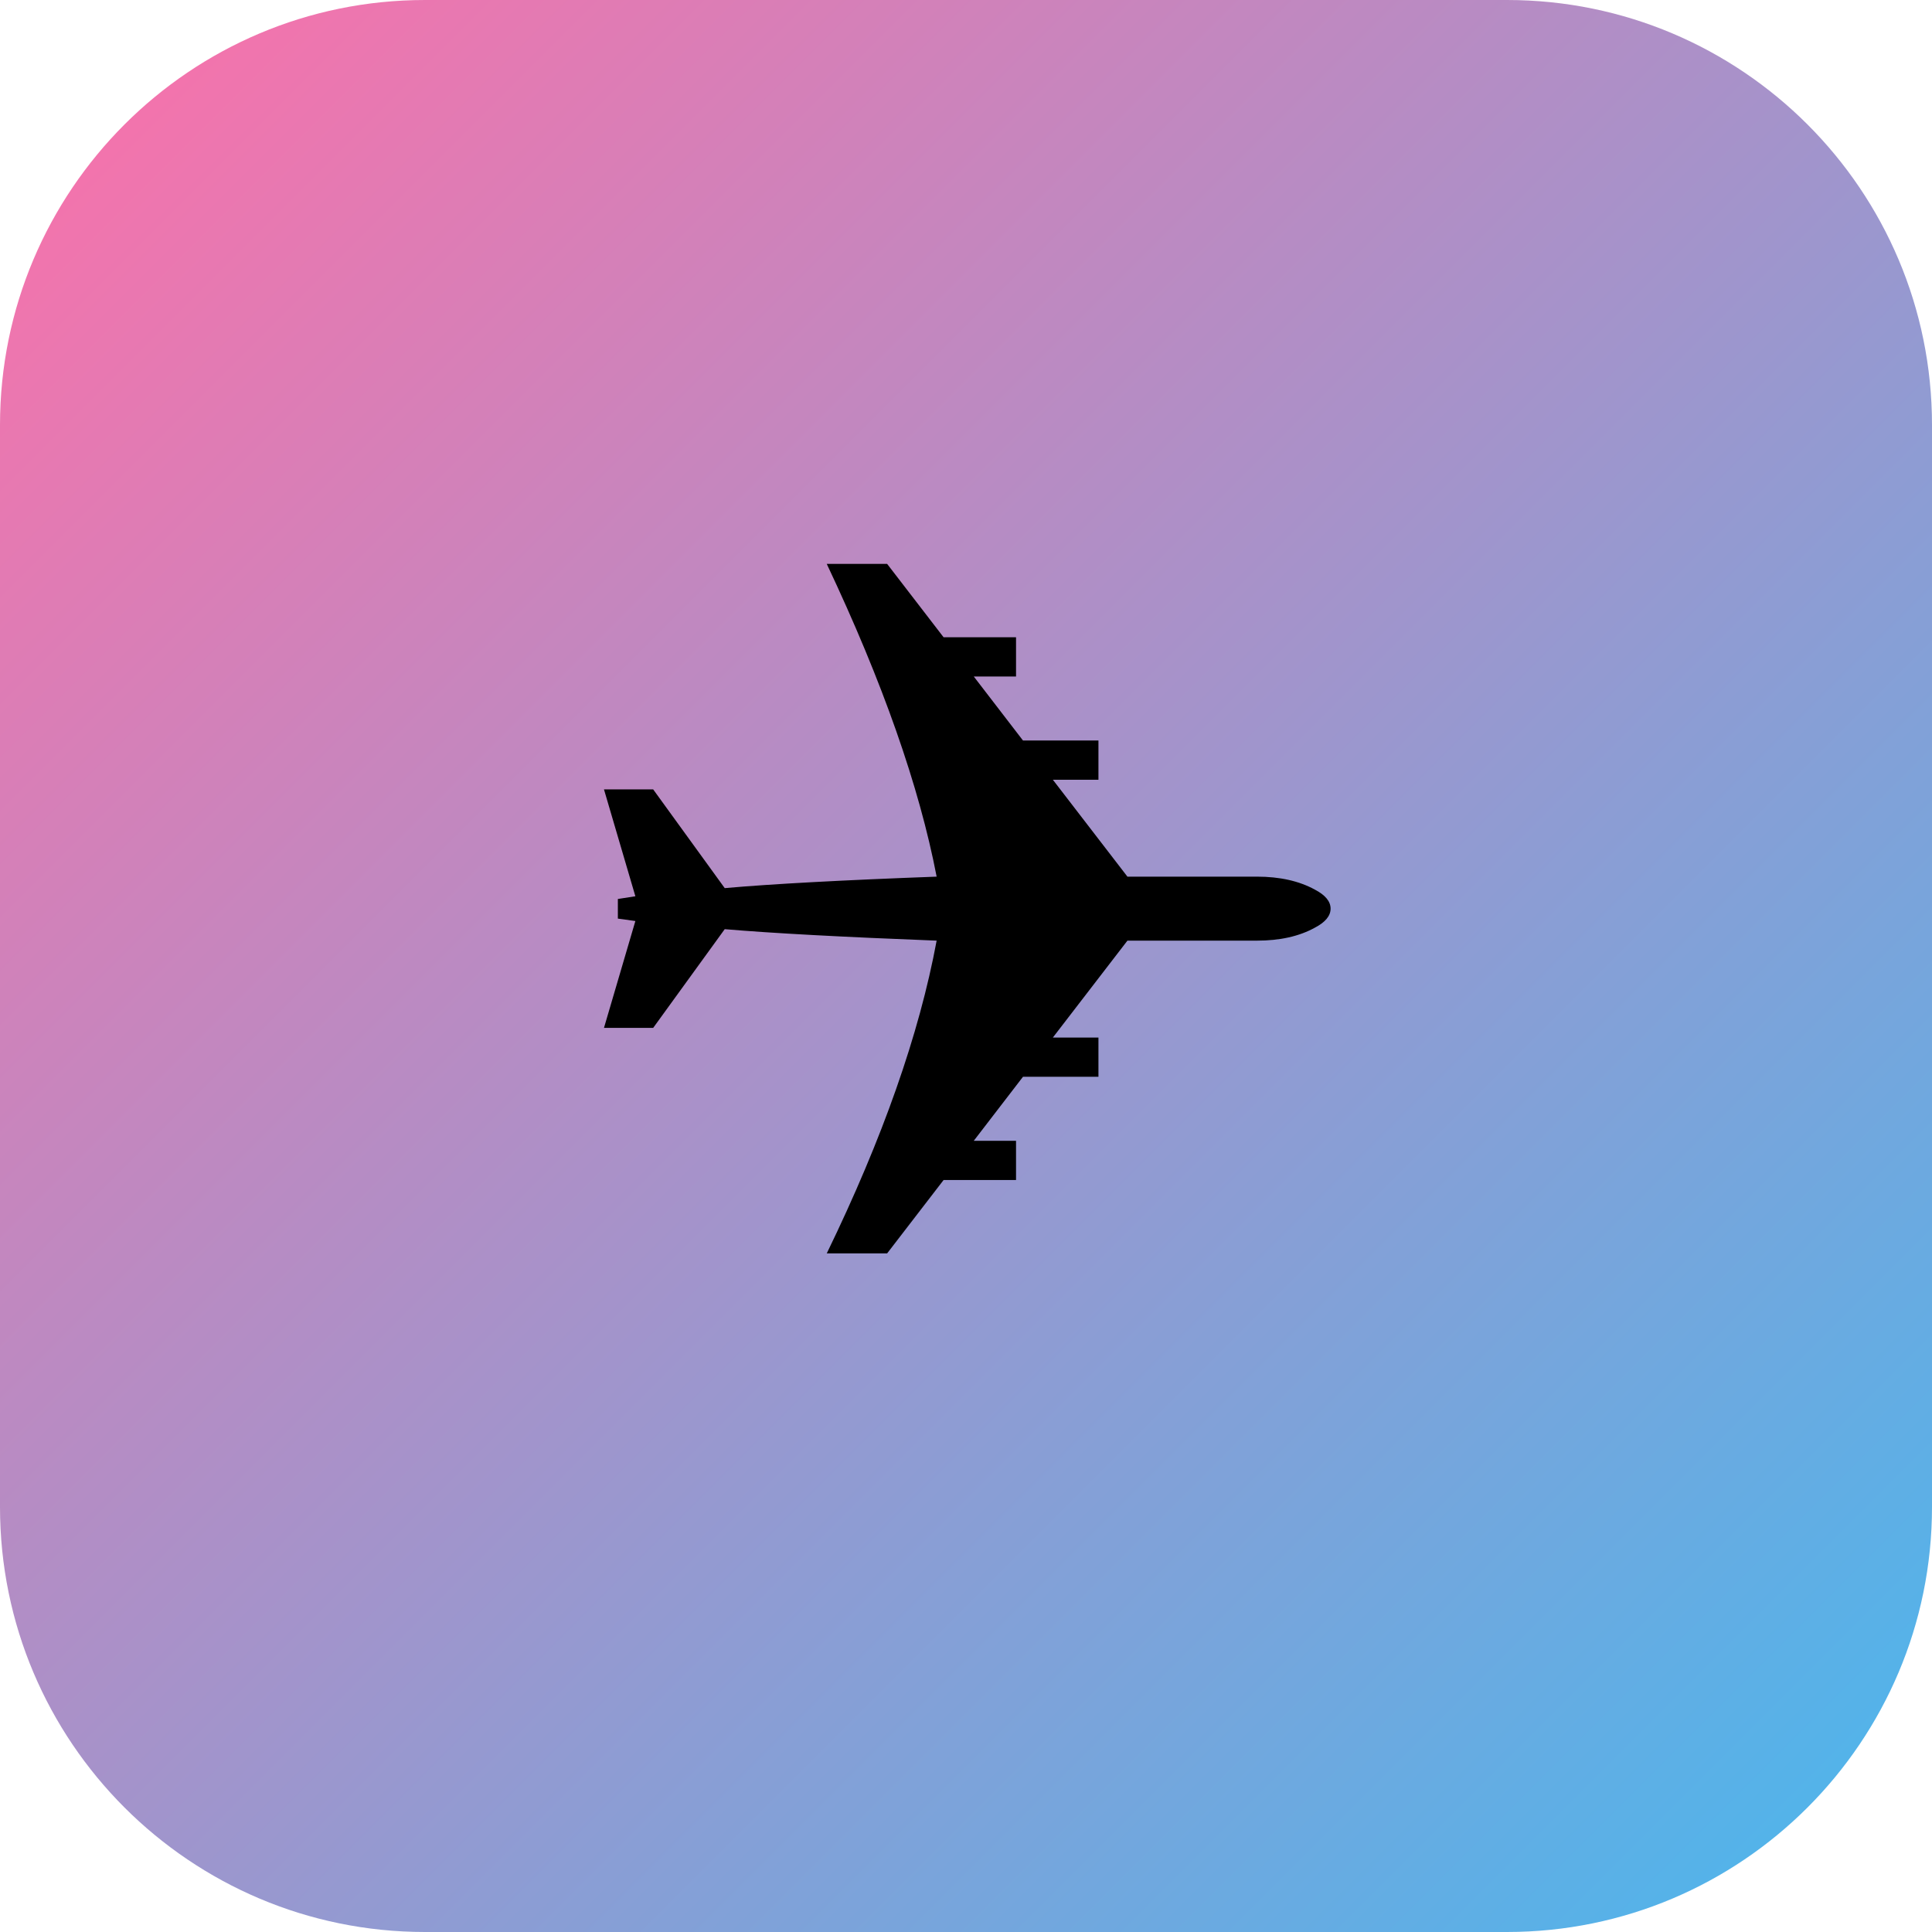
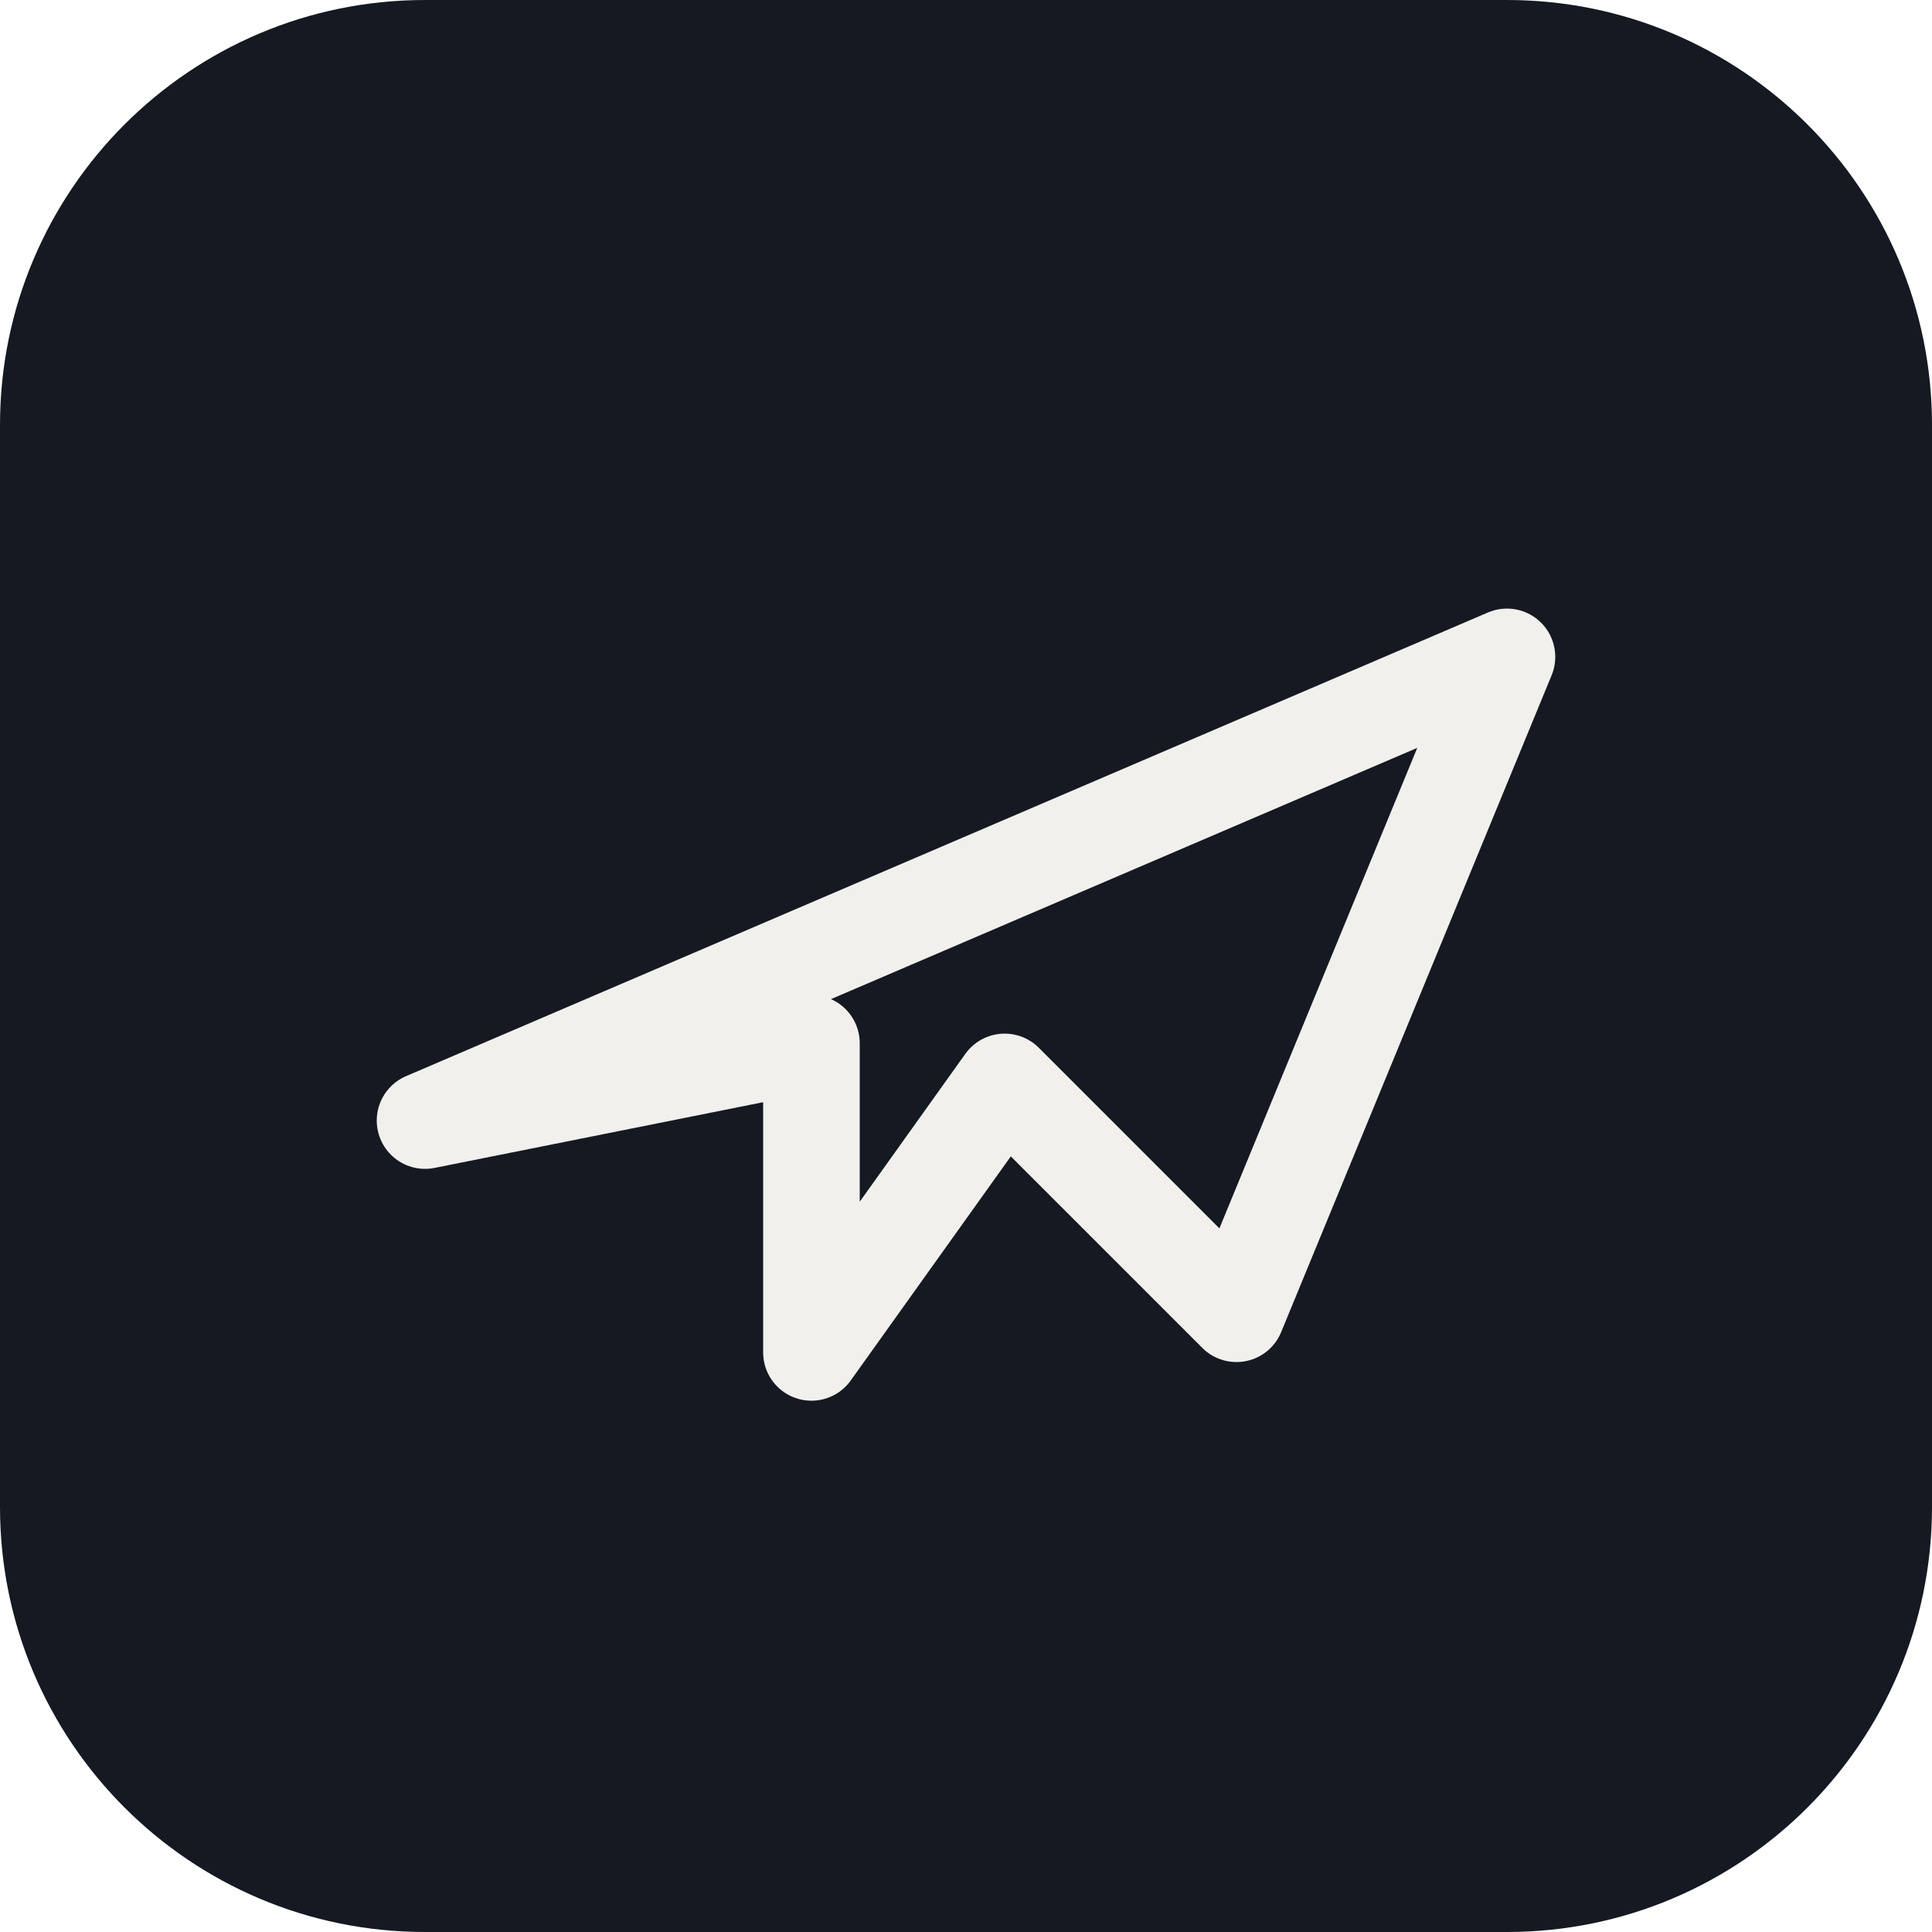
<svg xmlns="http://www.w3.org/2000/svg" viewBox="0 0 100 100">
-   <defs>
-     <linearGradient id="g" x1="0" y1="0" x2="1" y2="1">
-       <stop offset="0" stop-color="#ff6fa8" />
-       <stop offset="1" stop-color="#47b8ee" />
-     </linearGradient>
-   </defs>
-   <rect width="100" height="100" rx="22" fill="url(#g)" />
-   <text x="50" y="66" font-size="52" text-anchor="middle">✈️</text>
+   <rect width="100" height="100" rx="22" fill="#141922" />
+   <path d="M22 58l56-24-14 34-12-12-10 14v-16z" fill="none" stroke="#F1F0EC" stroke-width="5" stroke-linejoin="round" />
</svg>
